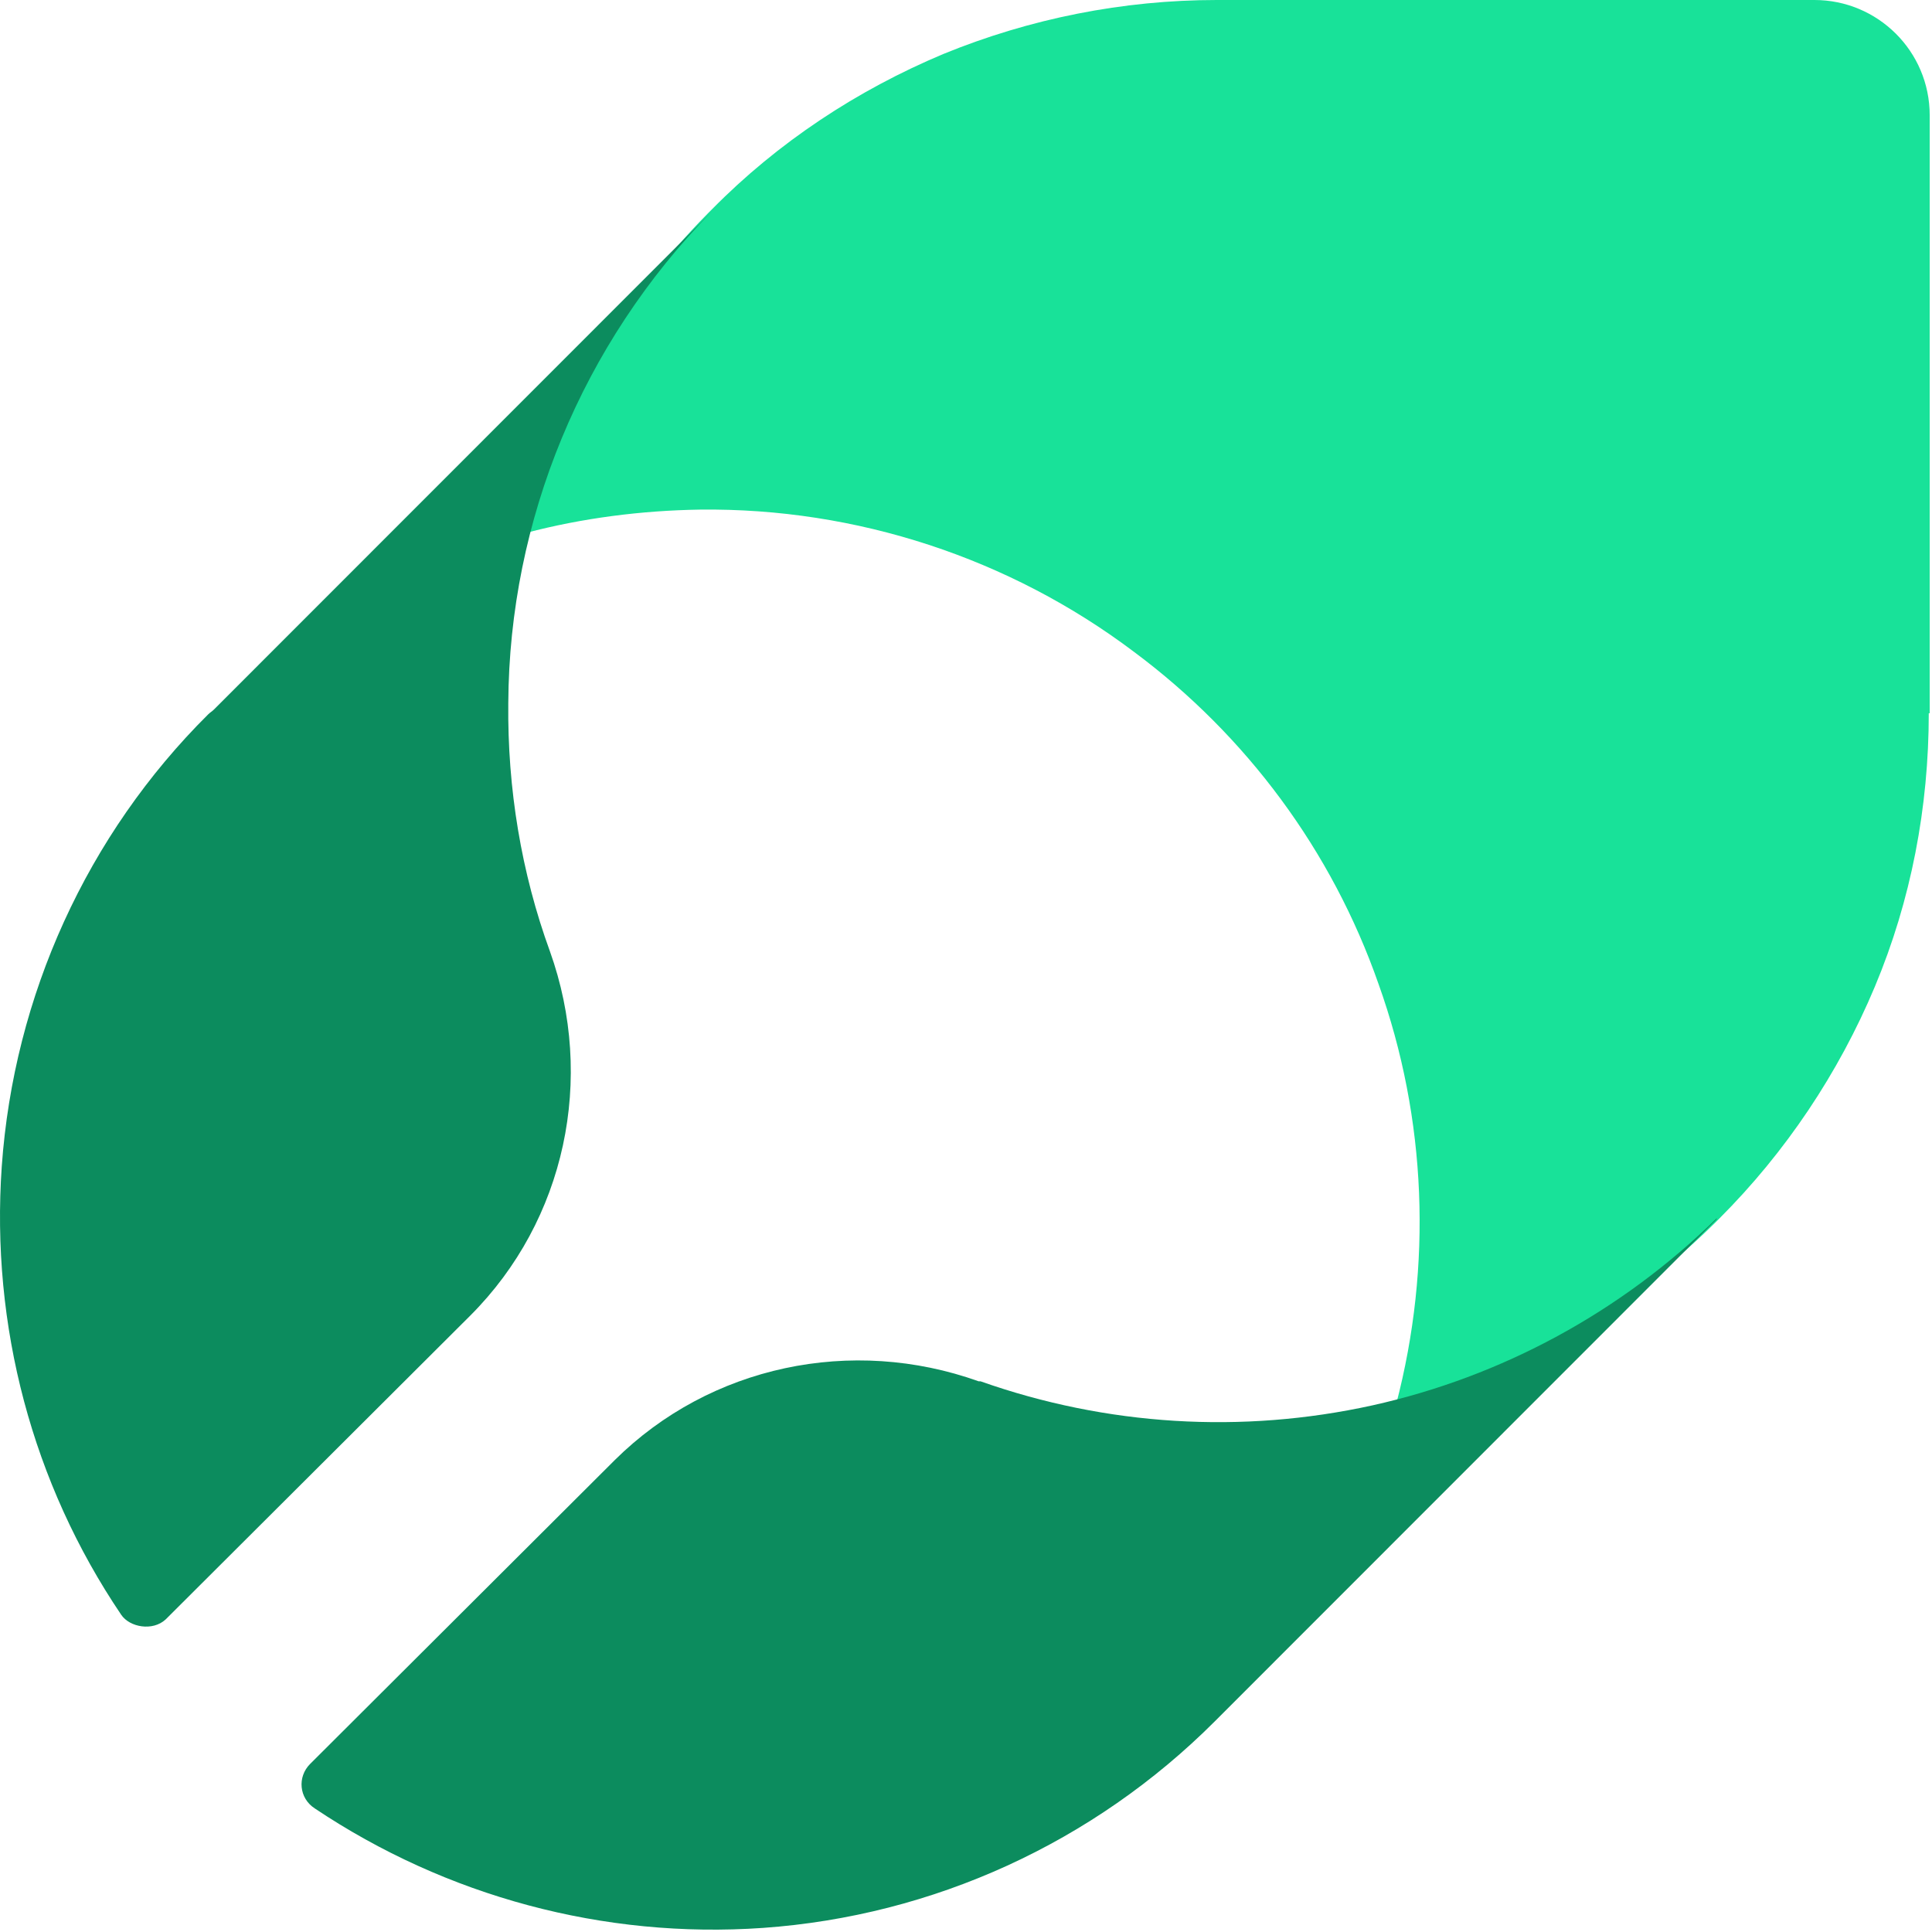
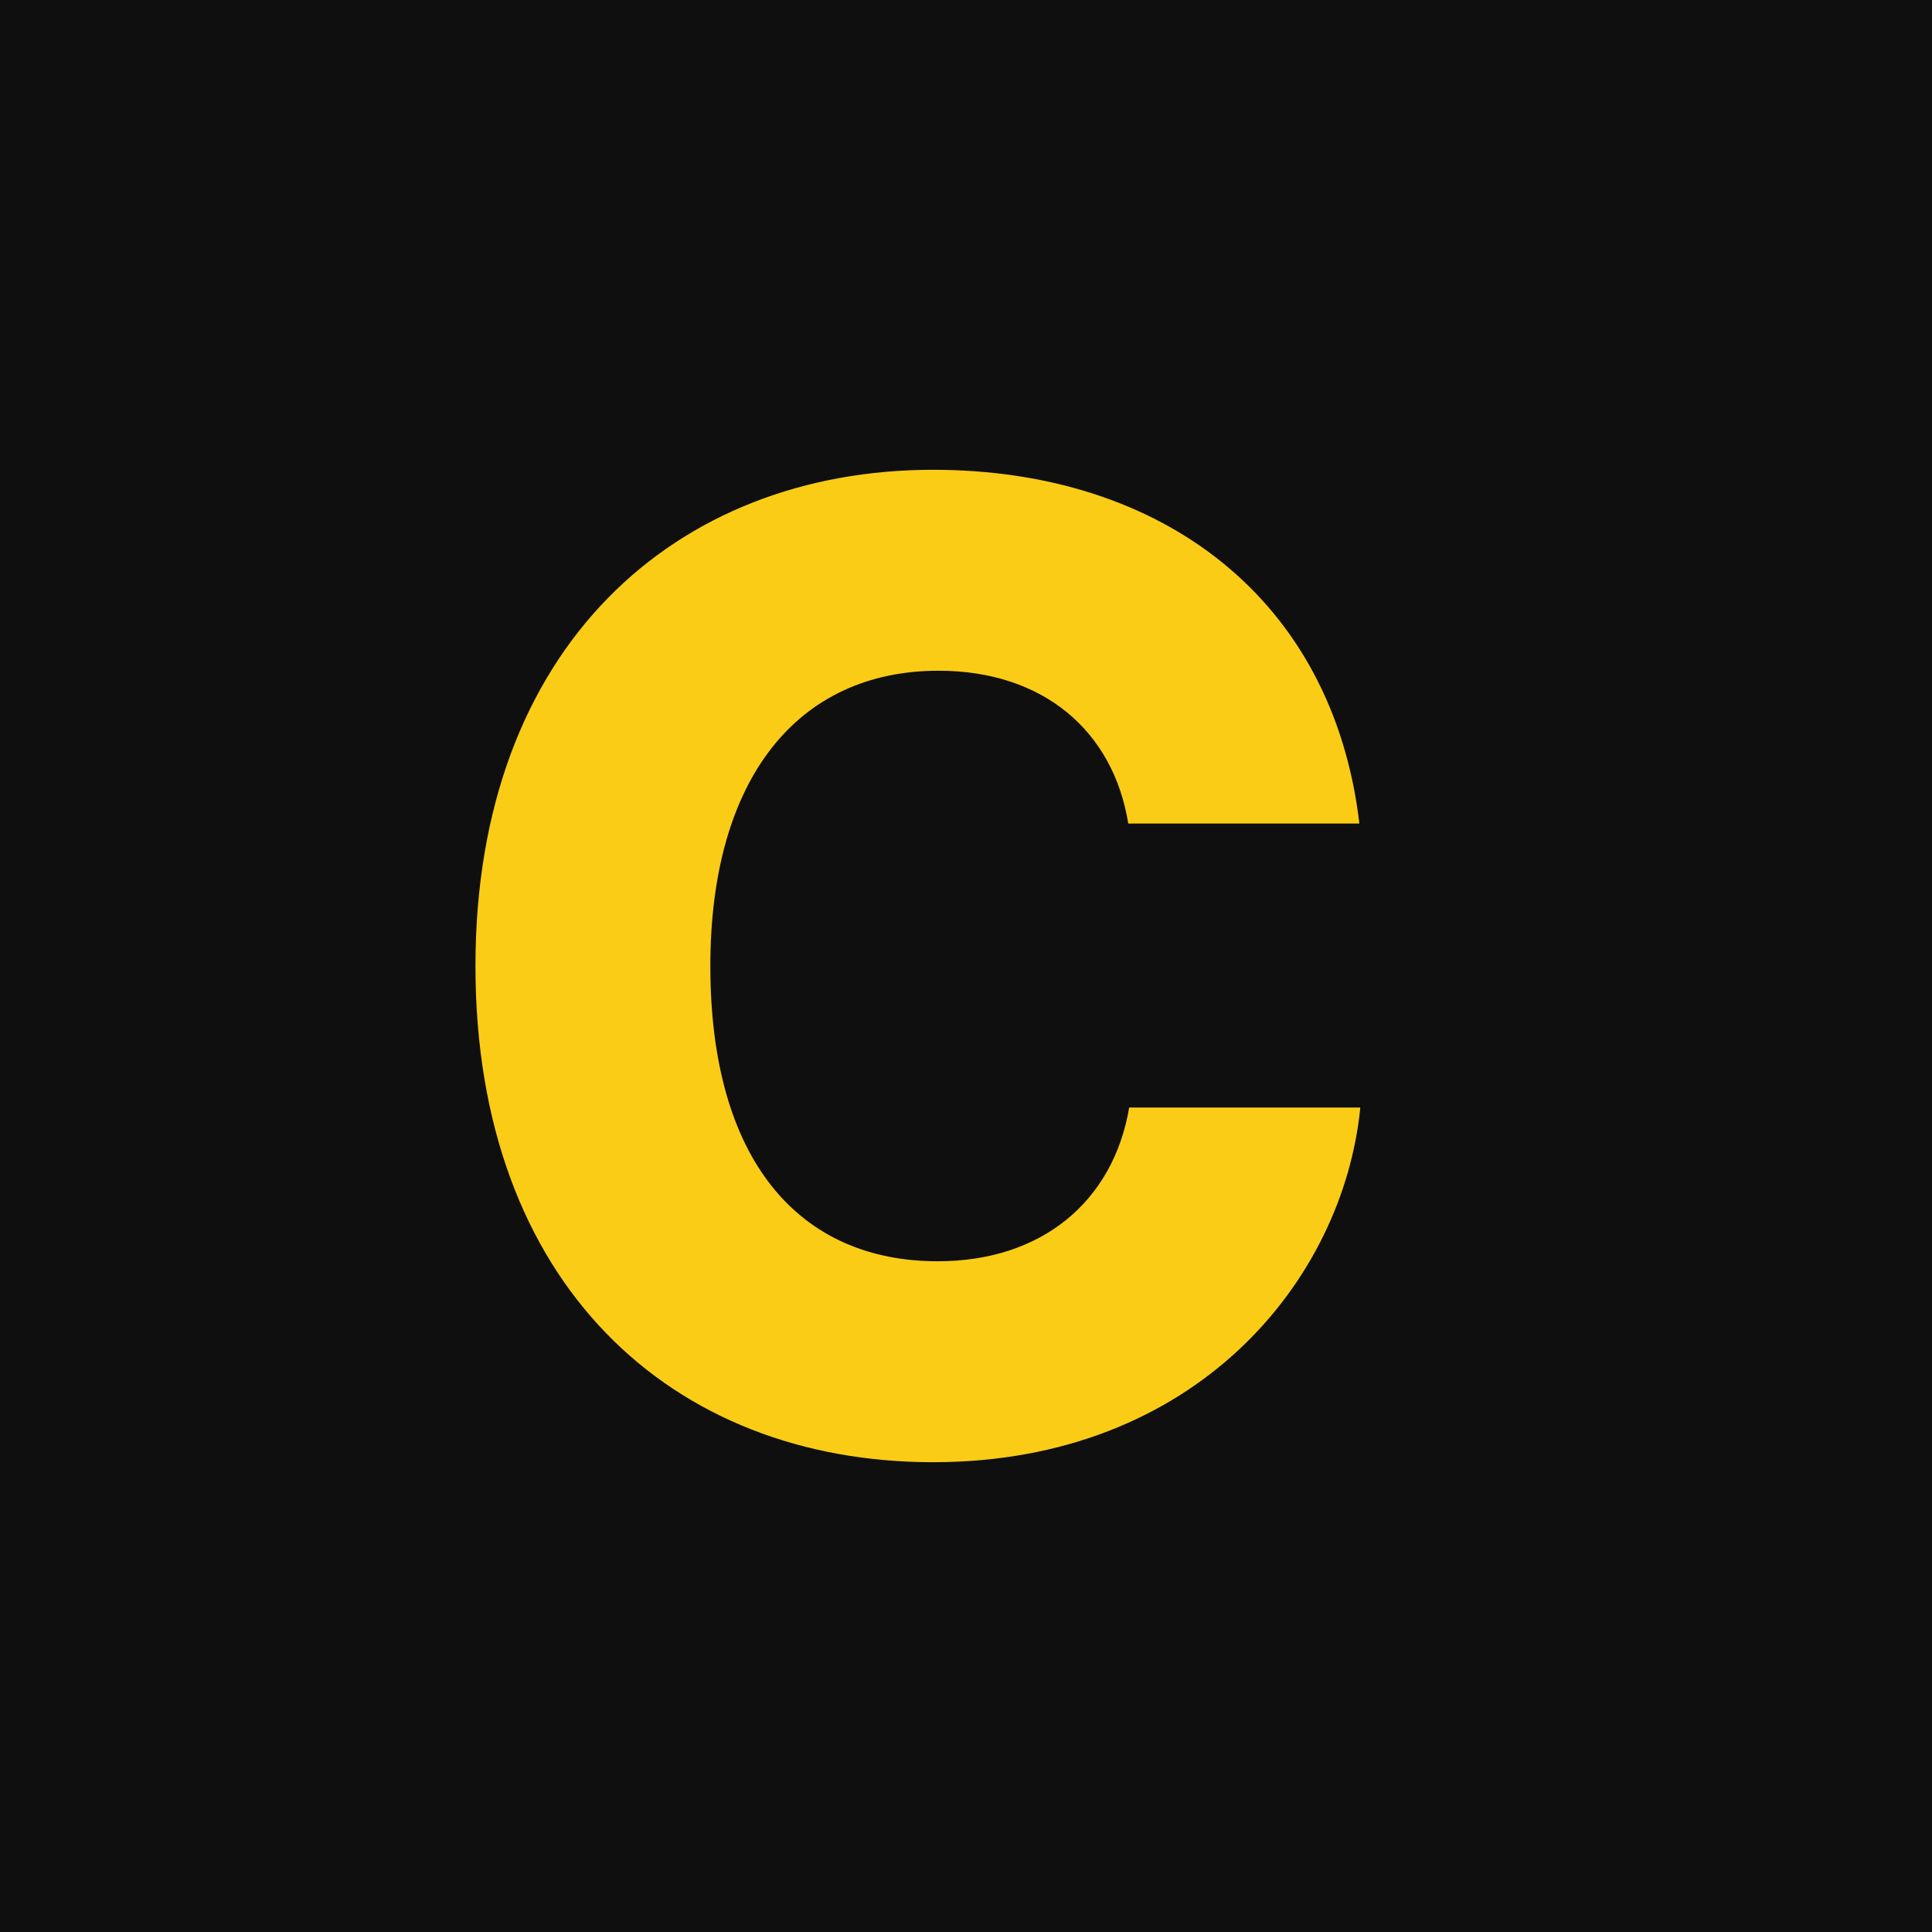
- <svg xmlns="http://www.w3.org/2000/svg" width="502" height="502" viewBox="0 0 502 502" fill="none">
-   <path d="M501.402 185.33V29.962C501.402 13.29 487.876 0 471.453 0H316.156C291.763 0 267.611 4.832 245.15 14.014C222.689 23.438 202.16 36.969 185.012 54.367L183.804 55.575C161.101 78.53 144.92 107.042 136.708 138.454C151.441 134.588 166.656 132.655 181.871 132.413C222.447 131.93 262.298 144.978 294.661 169.383C323.885 191.13 346.104 221.092 358.18 255.645C370.739 290.681 372.188 328.859 362.769 364.862C393.925 356.647 422.666 340.457 445.611 317.744L446.818 316.536C463.966 299.38 477.732 278.841 487.151 256.37C496.571 233.898 501.16 209.735 501.16 185.33H501.402Z" fill="#18E299" />
-   <path d="M132.071 182.706C132.312 135.044 151.32 89.307 184.764 55.125L55.557 184.391C55.076 184.873 54.594 185.113 54.113 185.595C22.593 216.888 3.586 258.774 0.458 303.066C-2.43 344.47 8.397 385.392 31.496 419.575C33.699 422.835 39.677 423.907 43.046 420.778L122.206 341.822C146.989 317.028 154.689 280.198 142.899 247.219C135.44 226.758 131.831 204.852 132.071 182.706Z" fill="#0C8C5E" />
-   <path d="M446.067 316.547C421.284 340.86 390.245 357.71 356.56 365.172C322.634 372.635 287.506 370.468 254.783 358.914C254.783 358.914 254.542 358.914 254.301 358.914C221.338 347.118 184.525 354.821 159.742 379.375L80.581 458.331C77.212 461.701 77.694 467.238 81.784 469.885C115.95 492.754 156.855 503.827 198.24 500.938C242.512 497.809 284.137 478.792 315.656 447.258L316.859 446.054L446.067 316.788V316.547Z" fill="#0C8C5E" />
+ <svg xmlns="http://www.w3.org/2000/svg" width="32" height="32" viewBox="0 0 32 32" fill="none">
+   <rect width="32" height="32" fill="#0f0f0f" />
+   <text x="7" y="24" font-family="system-ui, -apple-system, sans-serif" font-weight="800" font-size="22" fill="#facc15">C</text>
</svg>
